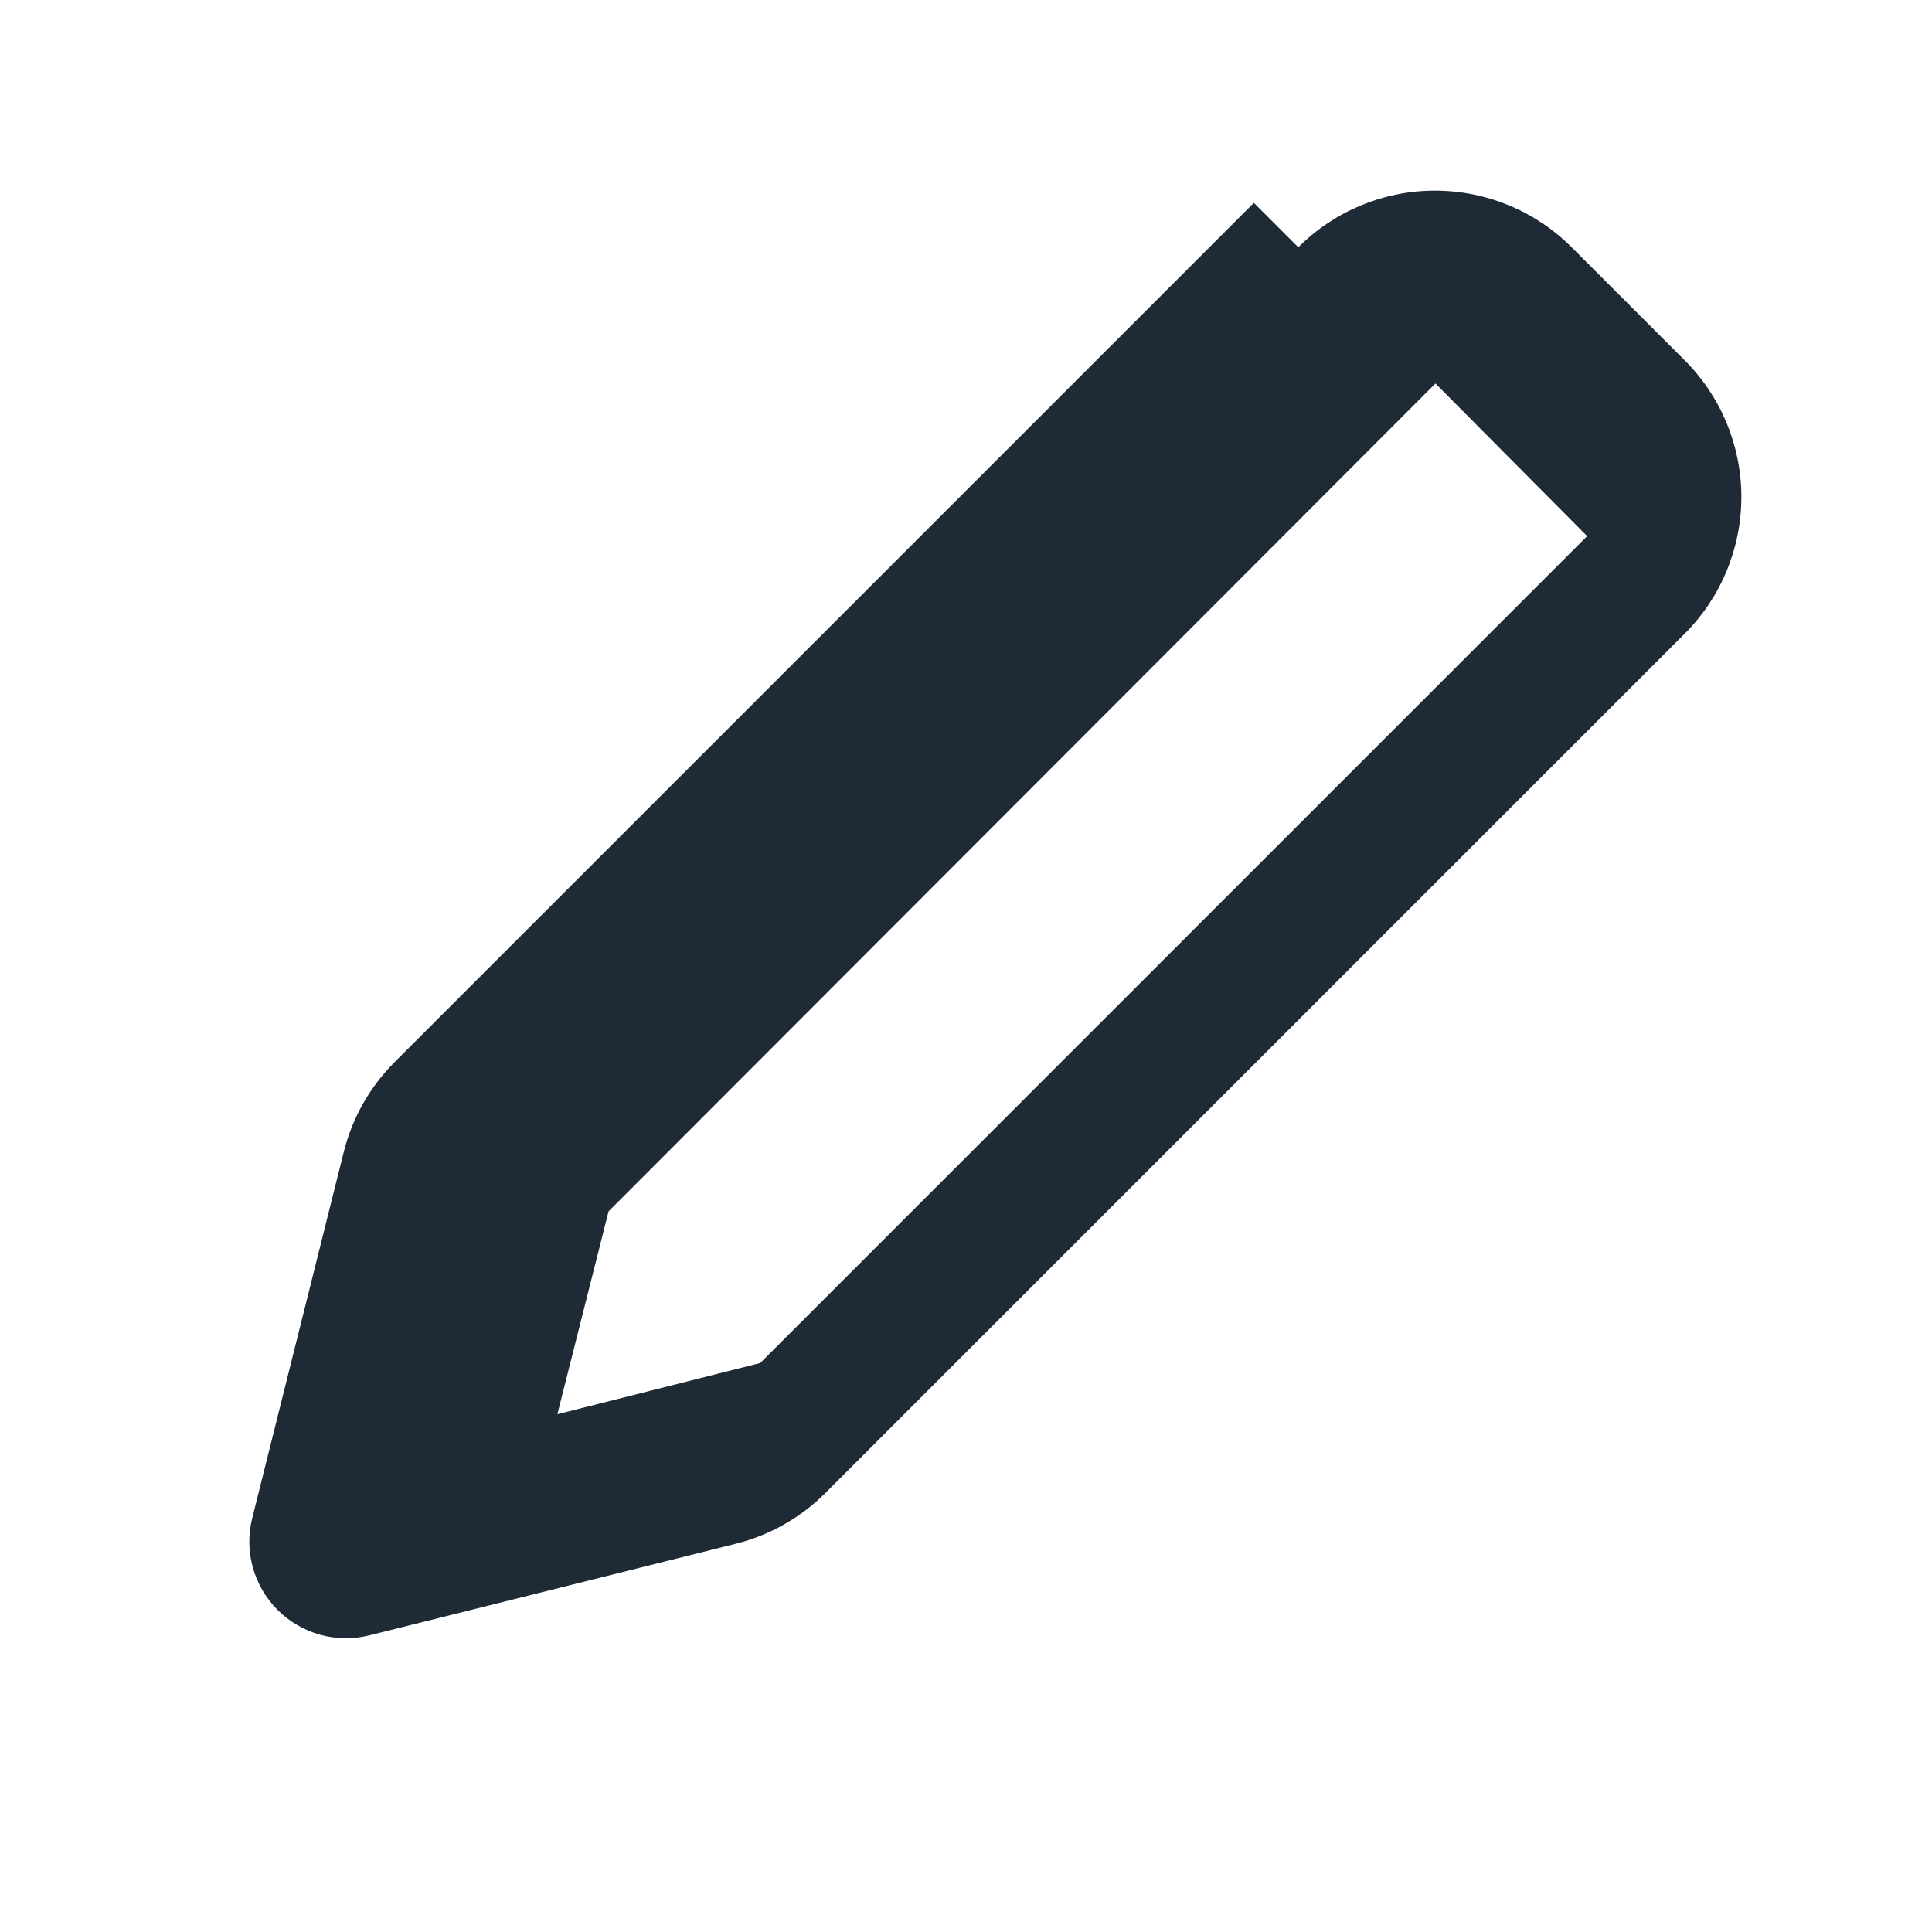
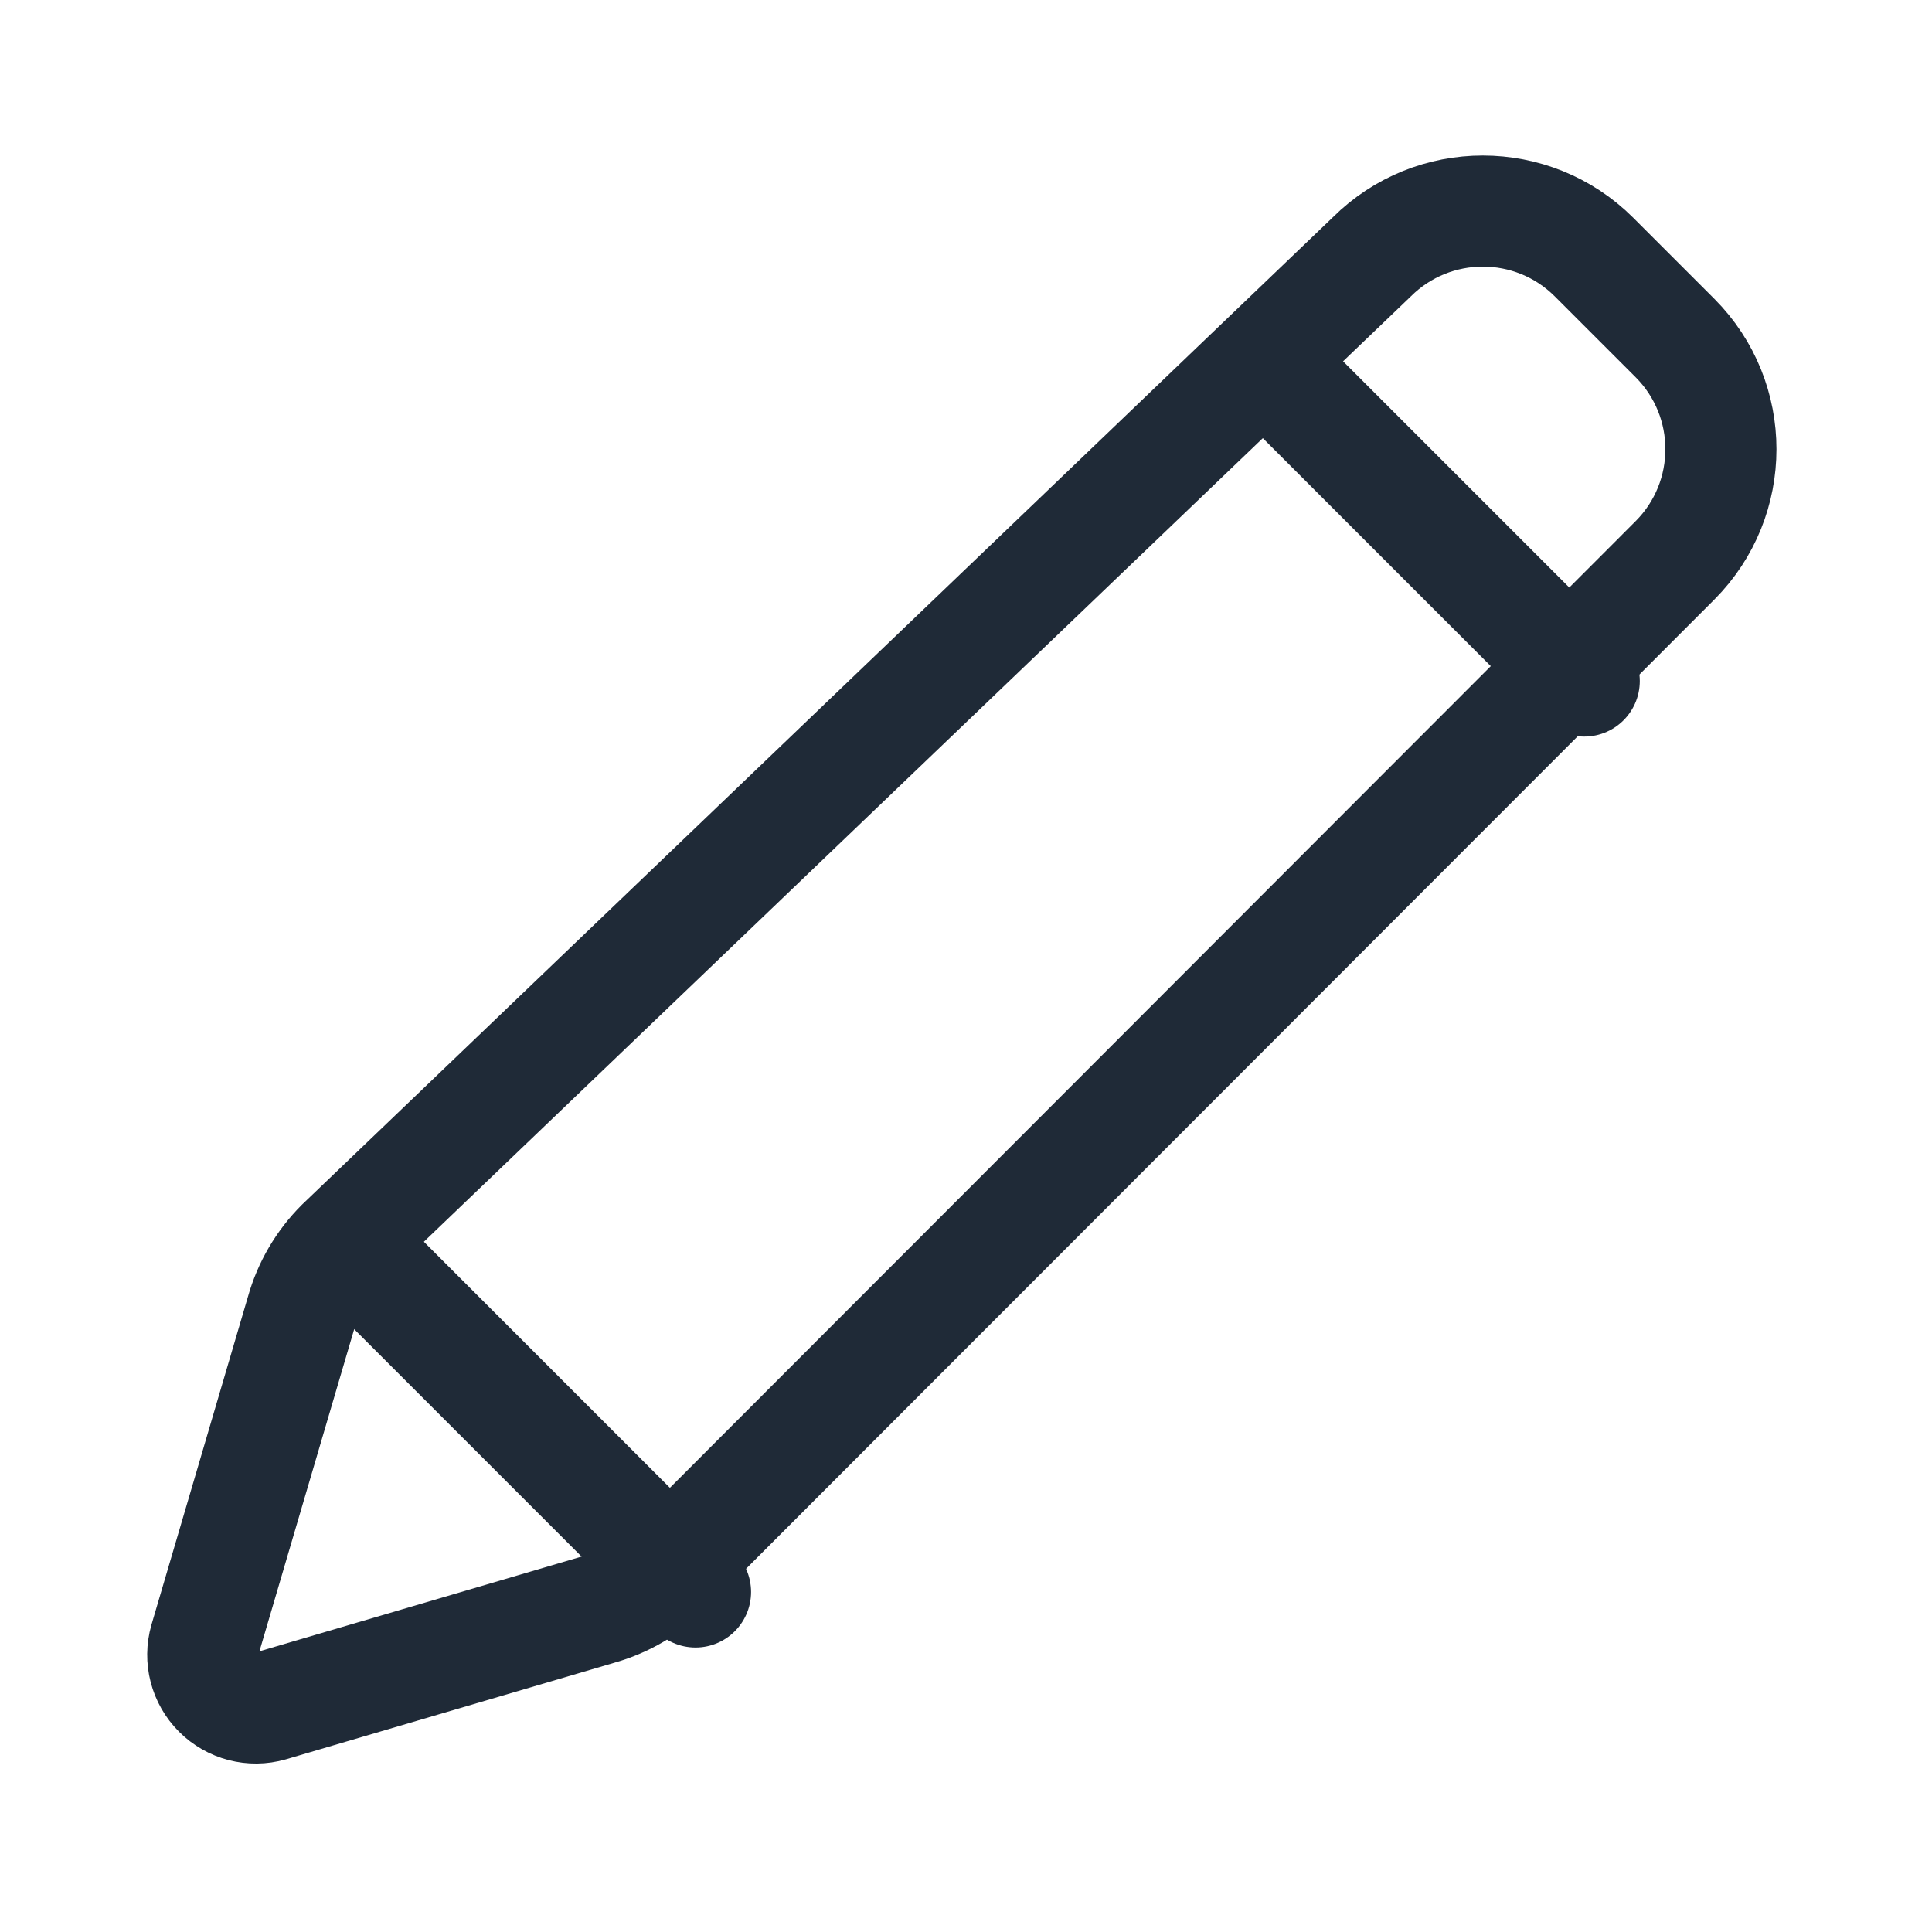
<svg xmlns="http://www.w3.org/2000/svg" width="20" height="20" viewBox="0 0 20 20" fill="none">
-   <path d="M13.44 2.56a2 2 0 0 1 2.83 0l1.17 1.17a2 2 0 0 1 0 2.83l-8.9 8.9a2 2 0 0 1-.92.52l-3.8.95a1 1 0 0 1-1.21-1.21l.95-3.8a2 2 0 0 1 .52-.92l8.9-8.9Zm1.42 1.41L6.3 12.54l-.53 2.1 2.1-.53 8.56-8.56-1.57-1.58Z" fill="#1F2A37" />
+   <path d="M14.2 2.66a1.63 1.63 0 0 1 2.3 0l.84.84a1.63 1.63 0 0 1 0 2.3L6.9 16.25a1.6 1.6 0 0 1-.7.41l-3.4 1a.55.55 0 0 1-.68-.68l1-3.4a1.6 1.6 0 0 1 .41-.7L14.2 2.66Z" stroke="#1F2A37" stroke-width="1.15" stroke-linejoin="round" />
+   <path d="M13.1 3.75 16.4 7.05" stroke="#1F2A37" stroke-width="1.15" stroke-linecap="round" />
+   <path d="M3.62 12.9 7.2 16.48" stroke="#1F2A37" stroke-width="1.15" stroke-linecap="round" />
</svg>
